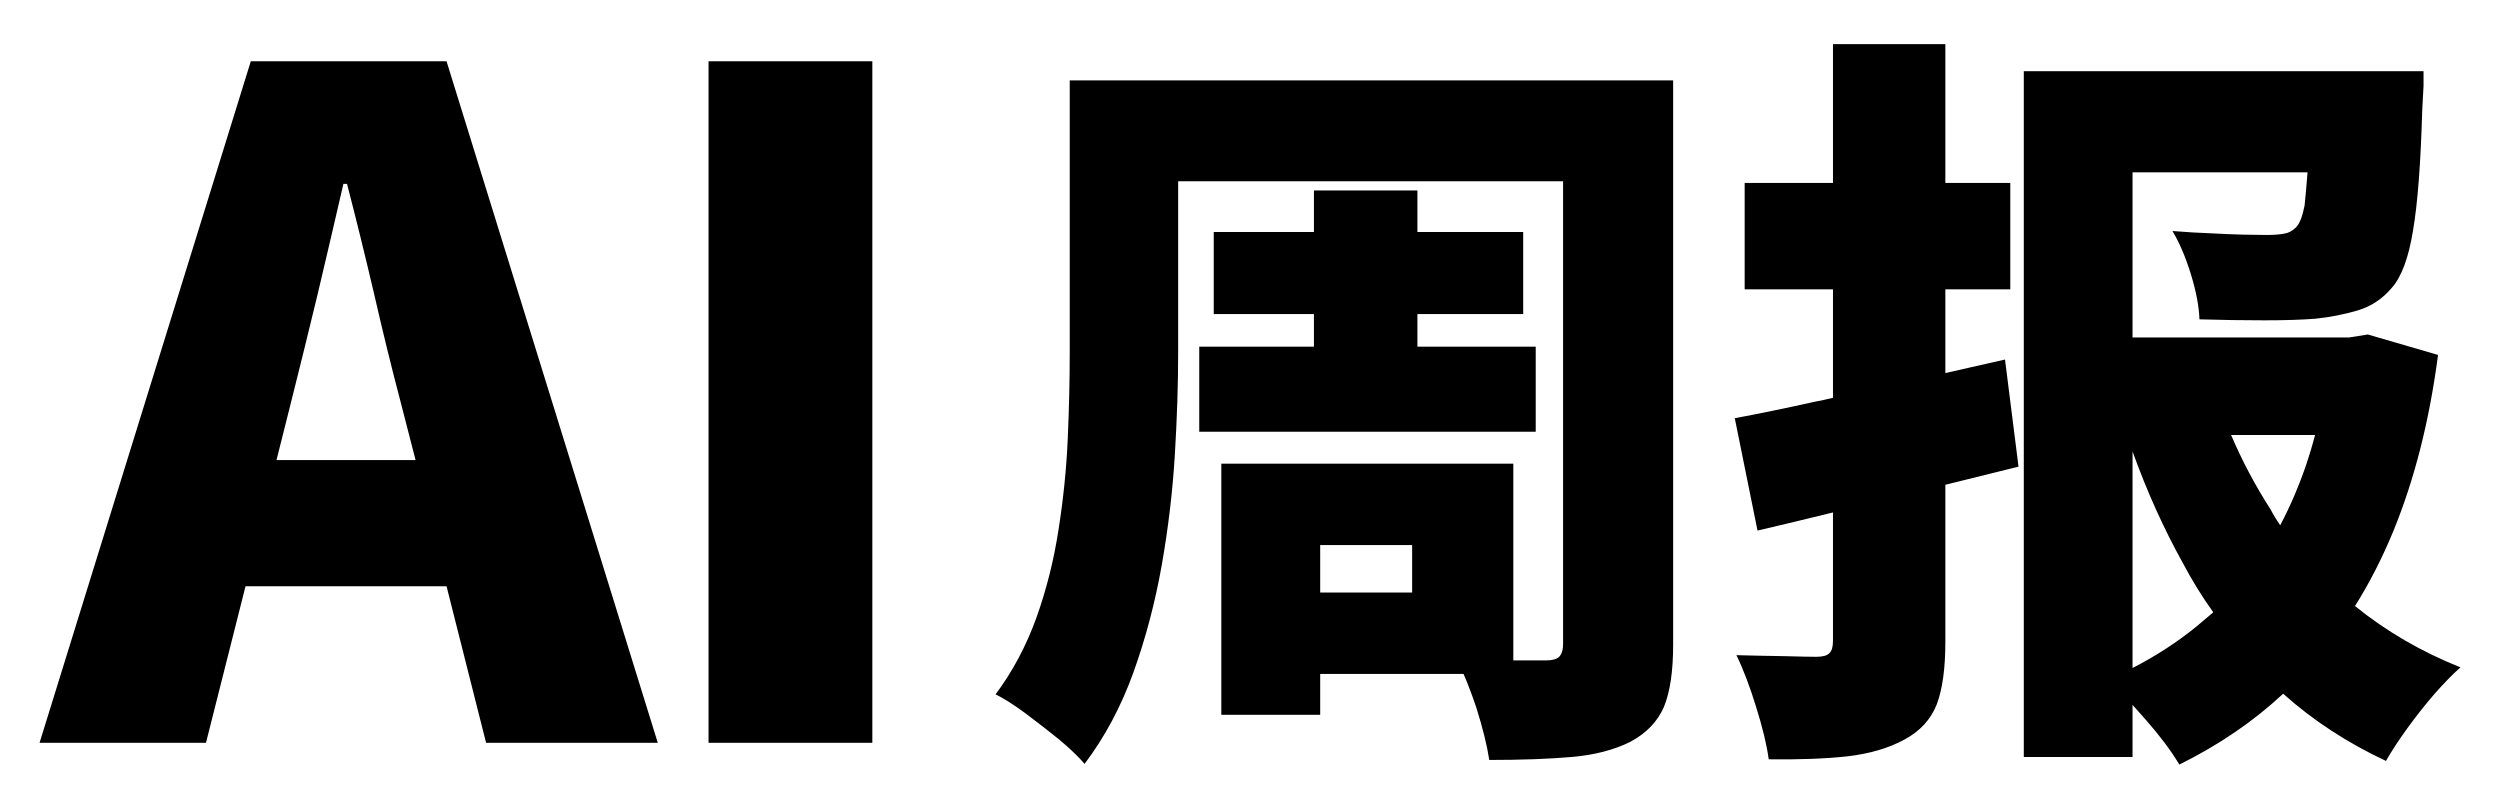
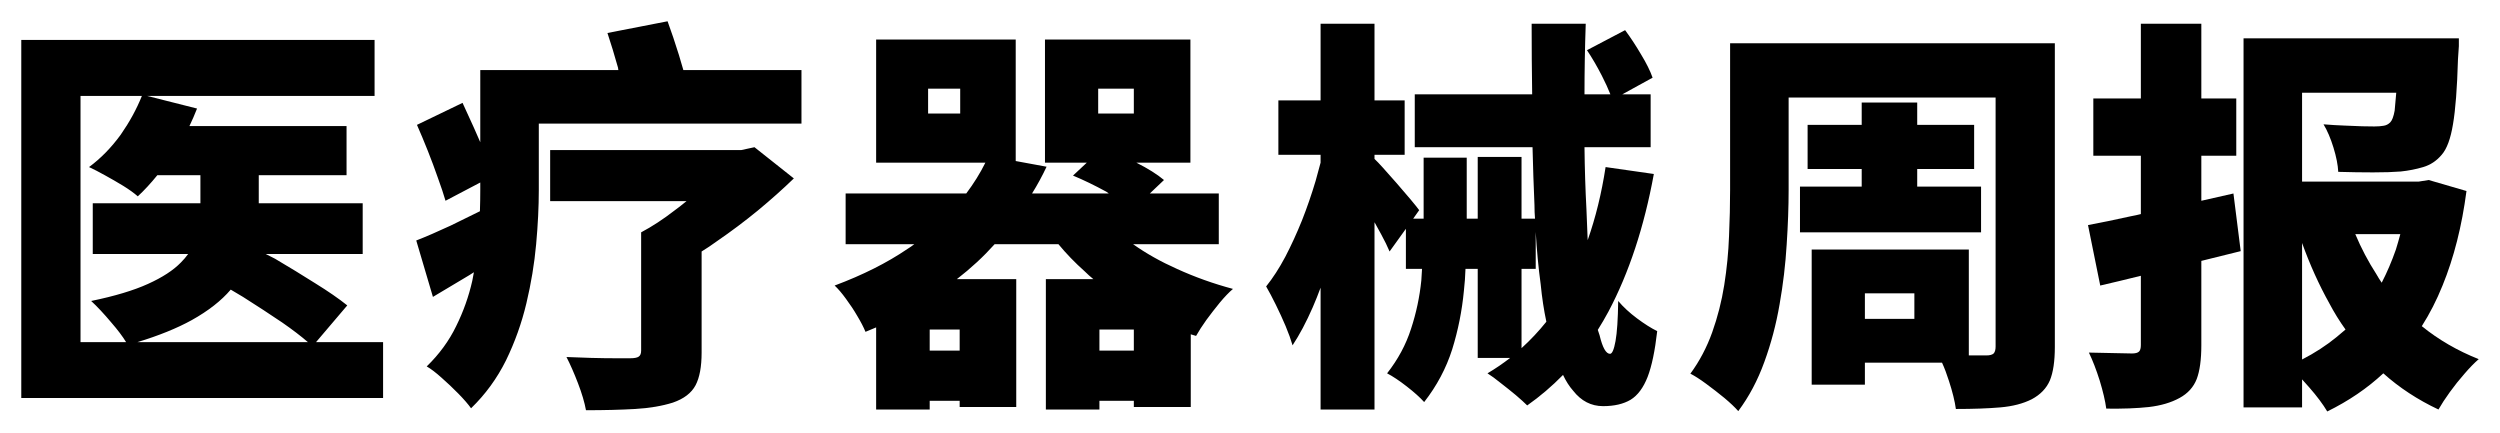
- <svg xmlns="http://www.w3.org/2000/svg" viewBox="0 -122.0 758.6 244.0">
-   <path id="accent" d="M62.5 103.4L12 103.4L76.1-103.4L135.5-103.4L199.6 103.4L147.5 103.4L135.5 55.9L74.5 55.9L62.5 103.4ZM83.9 17.6L126.1 17.6L121.6 0.1Q117.5-15.4 113.5-32.9Q109.4-50.4 105.3-66.2L105.3-66.2L104.2-66.2Q100.5-50.1 96.4-32.8Q92.2-15.4 88.3 0.1L88.3 0.1L83.9 17.6Z M264.7 103.4L215.0 103.4L215.0-103.4L264.7-103.4L264.7 103.4Z" />
-   <path id="ink" d="M324.6-14.8L324.6-97.6L507.7-97.6L507.7 73.6Q507.7 85.7 504.9 92.5Q502.0 99.2 494.7 103.1L494.7 103.1Q487.3 106.8 476.9 107.7Q466.5 108.6 451.9 108.6L451.9 108.6Q450.9 102.0 448.0 92.8L448.0 92.8Q446.1 87.1 444.1 82.5L444.1 82.5L400.6 82.5L400.6 94.9L370.6 94.9L370.6 18.7L459.2 18.7L459.2 78.4Q461.0 78.4 462.6 78.4L462.6 78.4L469.0 78.4Q472.0 78.4 473.1 77.3Q474.3 76.1 474.3 73.4L474.3 73.4L474.3-67.0L357.5-67.0L357.5-14.8Q357.5-0.8 356.5 15.9Q355.5 32.6 352.5 49.6Q349.5 66.5 343.9 82.1Q338.3 97.6 329.1 109.8L329.1 109.8Q326.4 106.6 321.4 102.4Q316.3 98.3 311.1 94.4Q305.8 90.5 302.1 88.7L302.1 88.7Q309.9 78.2 314.5 65.4Q319.1 52.5 321.2 38.7Q323.4 24.8 324.0 11.1Q324.6-2.6 324.6-14.8L324.6-14.8ZM368.3-26.7L368.3-51.6L398.7-51.6L398.7-64.2L430.1-64.2L430.1-51.6L462.2-51.6L462.2-26.7L430.1-26.7L430.1-16.8L466.0-16.8L466.0 9.0L363.9 9.0L363.9-16.8L398.7-16.8L398.7-26.7L368.3-26.7ZM400.6 43.4L400.6 57.8L428.5 57.8L428.5 43.4L400.6 43.4Z M614.1 107.7L614.1-100.4L735.4-100.4L735.4-96.0Q735.2-91.5 735.0-88.5L735.0-88.5Q734.3-64.2 732.2-52.0Q730.2-39.7 725.8-34.7Q721.5-29.6 715.4-27.8Q709.3-26.0 702.7-25.3L702.7-25.3Q696.5-24.8 687.1-24.8Q677.7-24.8 667.4-25.1L667.4-25.1Q667.2-31.0 664.8-38.8Q662.4-46.6 659.2-51.9L659.2-51.9Q665.4-51.4 670.9-51.2Q676.4-50.9 680.8-50.8Q685.3-50.7 687.8-50.7L687.8-50.7Q691.0-50.7 693.1-51.1Q695.1-51.4 696.7-53.0Q698.3-54.6 699.3-59.6L699.3-59.6Q699.7-63.3 700.2-69.7L700.2-69.7L647.1-69.7L647.1-19.6L712.8-19.6L718.5-20.5L739.8-14.3Q735.9 15.5 726.3 39.0L726.3 39.0Q721.2 51.4 714.6 61.9L714.6 61.9Q728.8 73.4 746.6 80.5L746.6 80.5Q743.0 83.7 738.6 88.7Q734.3 93.7 730.4 99.1Q726.5 104.5 724.0 108.9L724.0 108.9Q706.3 100.6 692.8 88.5L692.8 88.5Q679.3 101.1 661.3 110L661.3 110Q657.6 103.8 651.2 96.5L651.2 96.5Q649.1 94.2 647.1 91.9L647.1 91.9L647.1 107.7L614.1 107.7ZM533.3 39.0L526.4 4.9Q537.2 2.9 550.7-0.1L550.7-0.1Q553.4-0.6 556.2-1.3L556.2-1.3L556.2-34.2L529.4-34.2L529.4-66.5L556.2-66.5L556.2-108.6L590.3-108.6L590.3-66.5L610.0-66.5L610.0-34.2L590.3-34.2L590.3-8.8Q599.4-10.9 608.4-12.9L608.4-12.9L612.5 19.6Q601.5 22.3 590.3 25.1L590.3 25.1L590.3 72.7Q590.3 84.8 587.7 91.7Q585.0 98.6 577.9 102.4Q570.8 106.3 560.6 107.5Q550.4 108.6 536.7 108.4L536.7 108.4Q535.8 101.8 532.9 92.6Q530.1 83.4 526.9 76.8L526.9 76.8Q534.0 77.0 541.3 77.1Q548.6 77.3 551.1 77.3L551.1 77.3Q554.1 77.3 555.1 76.2Q556.2 75.2 556.2 72.5L556.2 72.5L556.2 33.5Q544.0 36.5 533.3 39.0L533.3 39.0ZM671.6 63.8L671.6 63.8Q666.5 56.7 662.4 48.9L662.4 48.9Q653.7 33.3 647.1 15.0L647.1 15.0L647.1 80.7Q657.8 75.2 666.5 68.1L666.5 68.1Q669.0 66.0 671.6 63.8ZM702.5 10.0L677.0 10.0Q682.1 21.9 689.0 32.6L689.0 32.6Q690.3 35.1 691.9 37.4L691.9 37.4Q696.5 28.7 699.9 18.7L699.9 18.7Q701.3 14.5 702.5 10.0L702.5 10.0Z" />
+ <svg xmlns="http://www.w3.org/2000/svg" viewBox="0 -122.0 1409.6 244.0">
+   <path id="accent" d="M12.0-99.5L211.2-99.5L211.2-67.9L83.0-67.9L111.1-60.8Q109.1-55.7 106.8-50.9L106.8-50.9L195.4-50.9L195.4-23.2L145.9-23.2L145.9-7.4L204.5-7.4L204.5 21.2L149.8 21.2Q152.3 22.5 155.1 23.9L155.1 23.9Q166.8 30.8 177.7 37.7Q188.7 44.5 195.8 50.2L195.8 50.2L178.2 70.9L216.0 70.9L216.0 102.4L12.0 102.4L12.0-99.5ZM52.3 21.2L52.3-7.4L113.0-7.4L113.0-23.2L88.7-23.2Q83.2-16.4 77.7-11.3L77.7-11.3Q74.5-14.1 69.5-17.2Q64.4-20.3 59.3-23.1Q54.1-26.0 50.2-27.8L50.2-27.8Q60.1-35.1 68.1-46.1L68.1-46.1Q75.6-56.9 80.0-67.9L80.0-67.9L45.4-67.9L45.4 70.9L71.1 70.9Q68.1 66.0 62.8 59.9L62.8 59.9Q56.6 52.5 51.4 47.7L51.4 47.7Q71.3 43.6 83.4 38.1Q95.6 32.6 102.0 26.0L102.0 26.0Q104.3 23.7 106.1 21.2L106.1 21.2L52.3 21.2ZM77.5 70.9L77.5 70.9L173.6 70.9Q167.7 65.8 159.2 59.9L159.2 59.9Q148.7 52.8 137.0 45.4L137.0 45.4Q133.6 43.4 130.1 41.3L130.1 41.3Q122.1 50.7 108.1 58.5L108.1 58.5Q95.6 65.4 77.5 70.9Z M270.8-41.8L270.8-82.5L348.7-82.5Q348.5-83.0 348.5-83.7L348.5-83.7Q345.5-94.4 342.5-103.4L342.5-103.4L376.4-110.0Q379.6-101.3 382.8-91.0L382.8-91.0Q384.2-86.4 385.3-82.5L385.3-82.5L451.9-82.5L451.9-52.3L303.8-52.3L303.8-14.8Q303.8-0.8 302.3 15.7Q300.8 32.2 296.8 49.0Q292.8 65.8 285.3 81.2Q277.7 96.5 265.6 108.2L265.6 108.2Q263.1 104.7 258.5 100.0Q253.9 95.3 249.0 91.0Q244.1 86.6 240.6 84.6L240.6 84.6Q251.2 74.3 257.2 61.9Q263.3 49.6 266.3 36.3L266.3 36.3Q266.7 34.0 267.2 31.5L267.2 31.5Q265.8 32.4 264.7 33.1L264.7 33.1Q254.1 39.5 244.1 45.4L244.1 45.4L234.7 13.6Q242.9 10.4 254.1 5.2L254.1 5.2Q262.1 1.3 270.6-2.9L270.6-2.9Q270.8-9.0 270.8-15.0L270.8-15.0L270.8-19.1L251.2-8.8Q249.6-14.3 246.9-21.7Q244.3-29.2 241.2-37.0Q238.1-44.8 235.1-51.6L235.1-51.6L260.8-64.0Q263.7-57.6 267.2-50.0L267.2-50.0Q269.0-45.9 270.8-41.8L270.8-41.8ZM310.2-8.6L310.2-37.4L418.0-37.4L425.4-39.0L447.6-21.4Q438.4-12.5 427.3-3.3Q416.2 5.8 404.1 14.1L404.1 14.1Q400.0 17.1 395.6 19.8L395.6 19.8L395.6 76.8Q395.6 88.7 392.2 95.2Q388.7 101.8 379.4 105.0L379.4 105.0Q370.2 107.9 358.1 108.6Q345.9 109.3 330.4 109.3L330.4 109.3Q329.2 102.7 325.9 94.1Q322.6 85.5 319.4 79.3L319.4 79.3Q325.8 79.6 333.3 79.8Q340.9 80.0 347.1 80.0L347.1 80.0L355.3 80.0Q358.8 80.0 360.1 79.1Q361.5 78.2 361.5 75.7L361.5 75.7L361.5 9.0Q370.9 4.0 380.3-3.3L380.3-3.3Q383.7-5.8 387.1-8.6L387.1-8.6L310.2-8.6Z M494.0-30.3L494.0-99.7L572.7-99.7L572.7-31.2L590.1-28.0Q586.5-20.3 581.9-12.9L581.9-12.9L625.2-12.9Q624.5-13.4 623.8-13.9L623.8-13.9Q613.9-19.3 605.0-23.0L605.0-23.0L612.8-30.3L589.2-30.3L589.2-99.7L671.2-99.7L671.2-30.3L640.7-30.3Q650.6-25.3 656.3-20.5L656.3-20.5L648.3-12.9L687.2-12.9L687.2 15.7L638.9 15.7Q649.9 23.5 663.6 29.6L663.6 29.6Q678.7 36.5 695.2 40.9L695.2 40.9Q691.8 43.8 687.8 48.6Q683.8 53.5 680.2 58.4Q676.7 63.3 674.4 67.4L674.4 67.4Q672.8 67.0 671.4 66.5L671.4 66.5L671.4 107.5L639.3 107.5L639.3 104.0L619.9 104.0L619.9 108.9L589.7 108.9L589.7 35.4L616.5 35.4Q613.9 33.3 611.6 31.0L611.6 31.0Q603.4 23.7 596.8 15.7L596.8 15.7L560.8 15.7Q551.4 26.2 539.5 35.4L539.5 35.4L573.0 35.4L573.0 107.5L541.1 107.5L541.1 104.0L524.2 104.0L524.2 108.9L494.0 108.9L494.0 62.6Q491.0 63.8 488.0 65.1L488.0 65.1Q486.4 61.2 483.4 56.2Q480.5 51.2 477.0 46.5Q473.6 41.8 470.6 39.0L470.6 39.0Q494.4 30.1 511.6 18.4L511.6 18.4Q513.7 17.1 515.5 15.7L515.5 15.7L476.8 15.7L476.8-12.9L544.8-12.9Q551.2-21.4 555.6-30.3L555.6-30.3L494.0-30.3ZM639.3-72.0L619.2-72.0L619.2-58.0L639.3-58.0L639.3-72.0ZM541.4-72.0L523.3-72.0L523.3-58.0L541.4-58.0L541.4-72.0ZM619.9 75.7L639.3 75.7L639.3 63.8L619.9 63.8L619.9 75.7ZM524.2 75.7L541.1 75.7L541.1 63.8L524.2 63.8L524.2 75.7Z M797.7-39.0L797.7-68.8L863.9-68.8Q863.6-88.7 863.6-108.6L863.6-108.6L894.1-108.6Q893.4-88.5 893.4-68.8L893.4-68.8L908.0-68.8Q906.2-73.4 903.2-79.3L903.2-79.3Q899.1-87.3 894.8-93.7L894.8-93.7L916.3-105.0Q920.9-98.8 925.3-91.3Q929.8-83.9 931.8-78.2L931.8-78.2L914.7-68.8L930.7-68.8L930.7-39.0L893.4-39.0Q893.6-20.7 894.5-4.0L894.5-4.0Q894.8 5.2 895.2 13.4L895.2 13.4Q901.9-5.6 905.3-27.8L905.3-27.8L932.5-23.9Q924.3 20.9 906.9 53.7L906.9 53.7Q904.1 58.9 900.9 64.0L900.9 64.0Q901.4 65.6 901.9 67.0L901.9 67.0Q904.4 77.5 907.8 77.5L907.8 77.5Q909.6 77.5 910.9 70.3Q912.2 63.1 912.4 47.7L912.4 47.7Q916.7 52.8 923.0 57.5Q929.3 62.2 934.4 64.7L934.4 64.7Q932.5 81.4 929.0 90.5Q925.4 99.7 919.4 103.4Q913.3 107.0 903.9 107.0L903.9 107.0Q893.8 107.0 887.0 98.3L887.0 98.3Q883.8 94.7 881.3 89.4L881.3 89.4Q871.9 99.0 861.1 106.6L861.1 106.6Q858.8 104.3 854.7 100.8Q850.6 97.4 846.2 94.0Q841.9 90.5 838.7 88.5L838.7 88.5Q845.3 84.6 851.5 79.8L851.5 79.8L833.2 79.8L833.2 29.6L826.3 29.6Q826.1 35.8 825.4 42.0L825.4 42.0Q823.8 58.9 818.8 75.0Q813.7 91.0 803.0 104.7L803.0 104.7Q799.5 100.8 793.2 95.9Q786.9 91.0 782.1 88.5L782.1 88.5Q791.3 76.8 795.6 63.4Q800.0 50.0 801.4 36.1L801.4 36.1Q801.6 32.9 801.8 29.6L801.8 29.6L792.7 29.6L792.7 7.0L783.5 19.8Q781.7 15.5 778.7 10.0L778.7 10.0Q776.9 6.8 775.0 3.3L775.0 3.3L775.0 108.9L744.6 108.9L744.6 40.2Q742.5 45.9 740.2 51.2L740.2 51.2Q734.7 63.8 728.8 72.7L728.8 72.7Q727.4 67.9 724.9 61.9Q722.4 56.0 719.4 49.9Q716.4 43.8 713.9 39.5L713.9 39.5Q719.6 32.4 724.7 22.8Q729.7 13.2 734.1 2.3Q738.4-8.6 741.8-20.0L741.8-20.0Q743.2-25.3 744.6-30.3L744.6-30.3L744.6-34.7L720.8-34.7L720.8-65.4L744.6-65.4L744.6-108.6L775.0-108.6L775.0-65.4L792.0-65.4L792.0-34.7L775.0-34.7L775.0-32.4Q776.9-30.6 779.6-27.6L779.6-27.6Q783.3-23.5 787.5-18.7Q791.7-13.9 795.3-9.6Q798.8-5.4 800.2-3.5L800.2-3.5L796.8 1.3L802.7 1.3L802.7-33.1L827.0-33.1L827.0 1.3L833.2 1.3L833.2-33.5L857.9-33.5L857.9 1.3L865.5 1.3Q865.2-2.4 865.2-6.3L865.2-6.3Q864.5-22.3 864.1-39.0L864.1-39.0L797.7-39.0ZM865.9 29.6L857.9 29.6L857.9 74.3Q865.5 67.4 871.9 59.4L871.9 59.4Q869.8 49.6 868.7 38.3L868.7 38.3Q866.8 24.4 865.9 8.8L865.9 8.8L865.9 29.6Z" />
+   <path id="ink" d="M975.5-14.8L975.5-97.6L1158.6-97.6L1158.6 73.6Q1158.6 85.7 1155.8 92.5Q1152.9 99.2 1145.6 103.1L1145.6 103.1Q1138.3 106.8 1127.9 107.7Q1117.4 108.6 1102.8 108.6L1102.8 108.6Q1101.9 102.0 1098.9 92.8L1098.9 92.8Q1097.1 87.1 1095.0 82.5L1095.0 82.5L1051.5 82.5L1051.5 94.9L1021.5 94.9L1021.5 18.7L1110.1 18.7L1110.1 78.4Q1111.9 78.4 1113.5 78.4L1113.5 78.4L1120.0 78.4Q1122.9 78.4 1124.1 77.3Q1125.2 76.1 1125.2 73.4L1125.2 73.4L1125.2-67.0L1008.5-67.0L1008.5-14.8Q1008.5-0.8 1007.4 15.9Q1006.4 32.6 1003.4 49.6Q1000.5 66.5 994.8 82.1Q989.2 97.6 980.1 109.8L980.1 109.8Q977.3 106.6 972.3 102.4Q967.3 98.3 962.0 94.4Q956.7 90.5 953.1 88.7L953.1 88.7Q960.8 78.2 965.4 65.4Q970.0 52.5 972.2 38.7Q974.4 24.8 974.9 11.1Q975.5-2.6 975.5-14.8L975.5-14.8ZM1019.2-26.7L1019.2-51.6L1049.7-51.6L1049.7-64.2L1081.0-64.2L1081.0-51.6L1113.1-51.6L1113.1-26.7L1081.0-26.7L1081.0-16.8L1117.0-16.8L1117.0 9.0L1014.9 9.0L1014.9-16.8L1049.7-16.8L1049.7-26.7L1019.2-26.7ZM1051.5 43.4L1051.5 57.8L1079.4 57.8L1079.4 43.4L1051.5 43.4Z M1265.0 107.7L1265.0-100.4L1386.4-100.4L1386.4-96.0Q1386.1-91.5 1385.9-88.5L1385.9-88.5Q1385.2-64.2 1383.1-52.0Q1381.1-39.7 1376.7-34.7Q1372.4-29.6 1366.3-27.8Q1360.3-26.0 1353.6-25.3L1353.6-25.3Q1347.4-24.8 1338.0-24.8Q1328.7-24.8 1318.4-25.1L1318.4-25.1Q1318.1-31.0 1315.7-38.8Q1313.3-46.6 1310.1-51.9L1310.1-51.9Q1316.3-51.4 1321.8-51.2Q1327.3-50.9 1331.8-50.8Q1336.2-50.7 1338.7-50.7L1338.7-50.7Q1341.9-50.7 1344.0-51.1Q1346.1-51.4 1347.7-53.0Q1349.3-54.6 1350.2-59.6L1350.2-59.6Q1350.6-63.3 1351.1-69.7L1351.1-69.7L1298.0-69.7L1298.0-19.6L1363.7-19.6L1369.4-20.5L1390.7-14.3Q1386.8 15.5 1377.2 39.0L1377.2 39.0Q1372.2 51.4 1365.5 61.9L1365.5 61.9Q1379.7 73.4 1397.6 80.5L1397.6 80.5Q1393.9 83.7 1389.6 88.7Q1385.2 93.7 1381.3 99.1Q1377.4 104.5 1374.9 108.9L1374.9 108.9Q1357.3 100.6 1343.8 88.5L1343.8 88.5Q1330.3 101.1 1312.2 110L1312.2 110Q1308.5 103.8 1302.1 96.5L1302.1 96.5Q1300.0 94.2 1298.0 91.9L1298.0 91.9L1298.0 107.7L1265.0 107.7ZM1184.2 39.0L1177.3 4.9Q1188.1 2.9 1201.6-0.1L1201.6-0.1Q1204.4-0.6 1207.1-1.3L1207.1-1.3L1207.1-34.2L1180.3-34.2L1180.3-66.5L1207.1-66.5L1207.1-108.6L1241.2-108.6L1241.2-66.5L1260.9-66.5L1260.9-34.2L1241.2-34.2L1241.2-8.8Q1250.4-10.9 1259.3-12.9L1259.3-12.9L1263.4 19.6Q1252.4 22.3 1241.2 25.1L1241.2 25.1L1241.2 72.7Q1241.2 84.8 1238.6 91.7Q1235.9 98.6 1228.9 102.4Q1221.8 106.3 1211.6 107.5Q1201.4 108.6 1187.6 108.4L1187.6 108.4Q1186.7 101.8 1183.9 92.6Q1181.0 83.4 1177.8 76.8L1177.8 76.8Q1184.9 77.0 1192.2 77.1Q1199.5 77.3 1202.1 77.3L1202.1 77.3Q1205.0 77.3 1206.1 76.2Q1207.1 75.2 1207.1 72.5L1207.1 72.5L1207.1 33.5Q1195.0 36.5 1184.2 39.0L1184.2 39.0ZM1322.5 63.8L1322.5 63.8Q1317.4 56.7 1313.3 48.9L1313.3 48.9Q1304.6 33.3 1298.0 15.0L1298.0 15.0L1298.0 80.7Q1308.7 75.2 1317.4 68.1L1317.4 68.1Q1320.0 66.0 1322.5 63.8ZM1353.4 10.0L1328.0 10.0Q1333.0 21.9 1339.9 32.6L1339.9 32.6Q1341.3 35.1 1342.9 37.4L1342.9 37.4Q1347.4 28.7 1350.9 18.7L1350.9 18.7Q1352.2 14.5 1353.4 10.0L1353.4 10.0Z" />
</svg>
